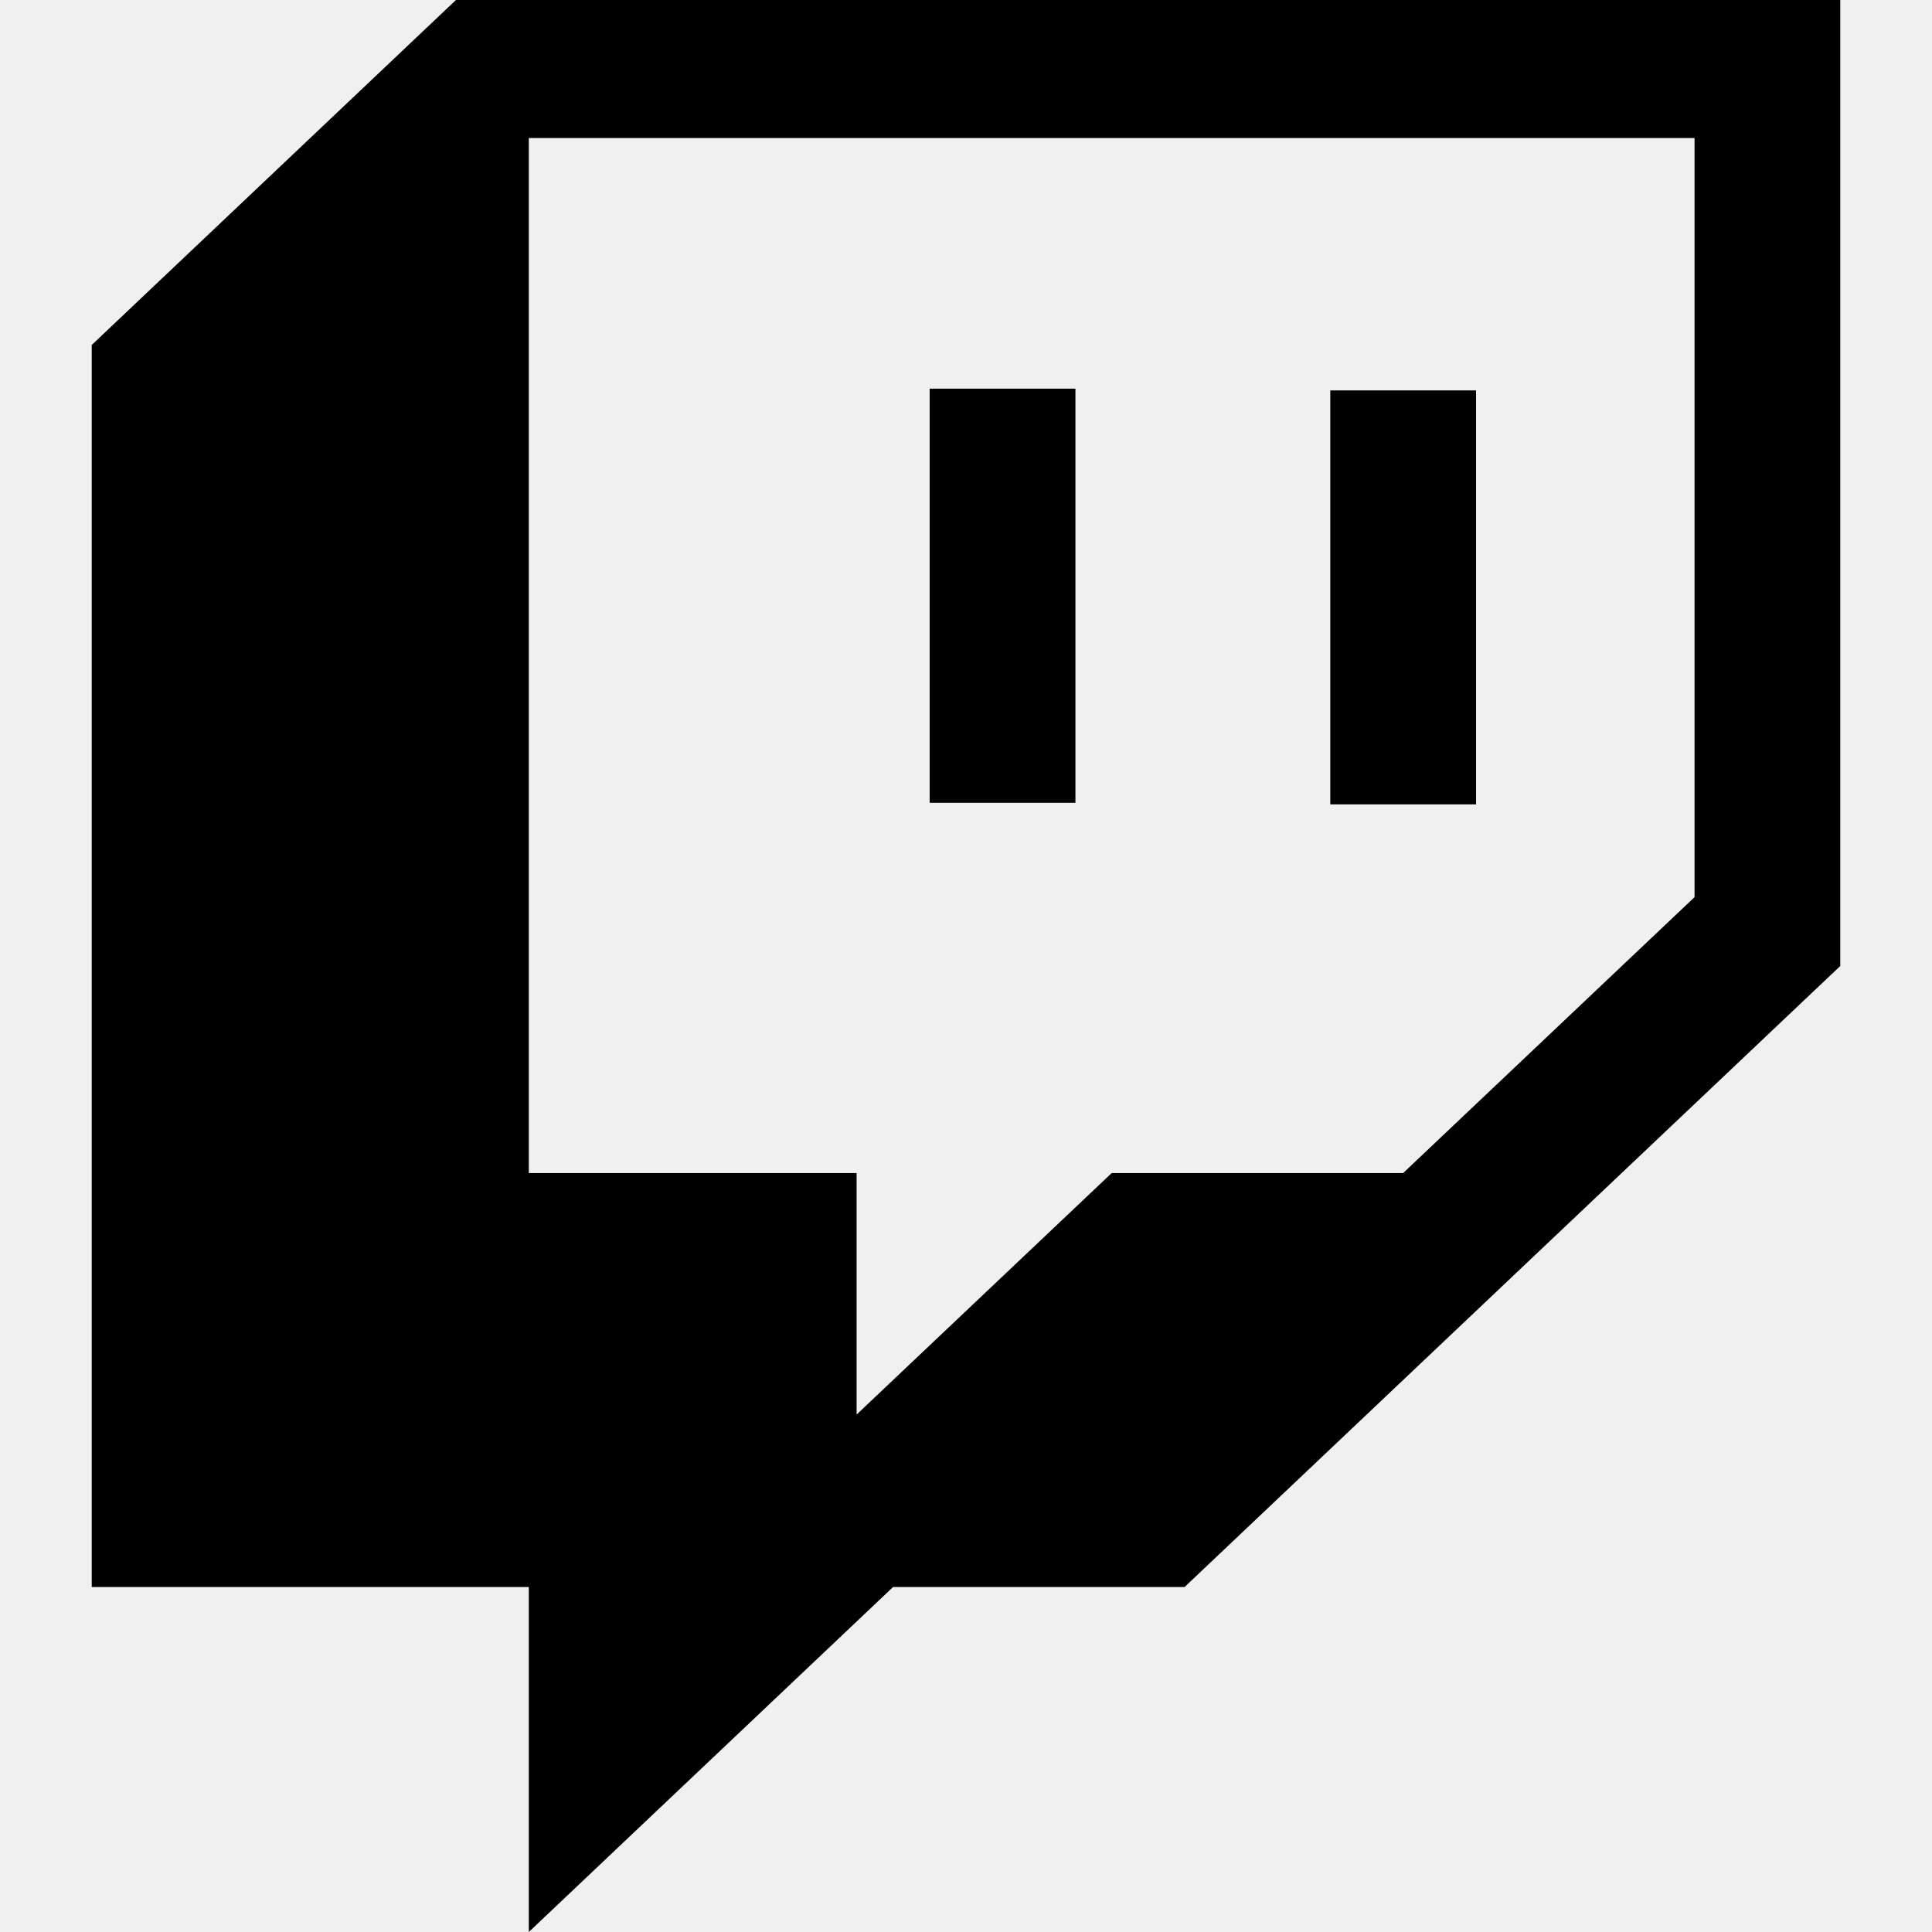
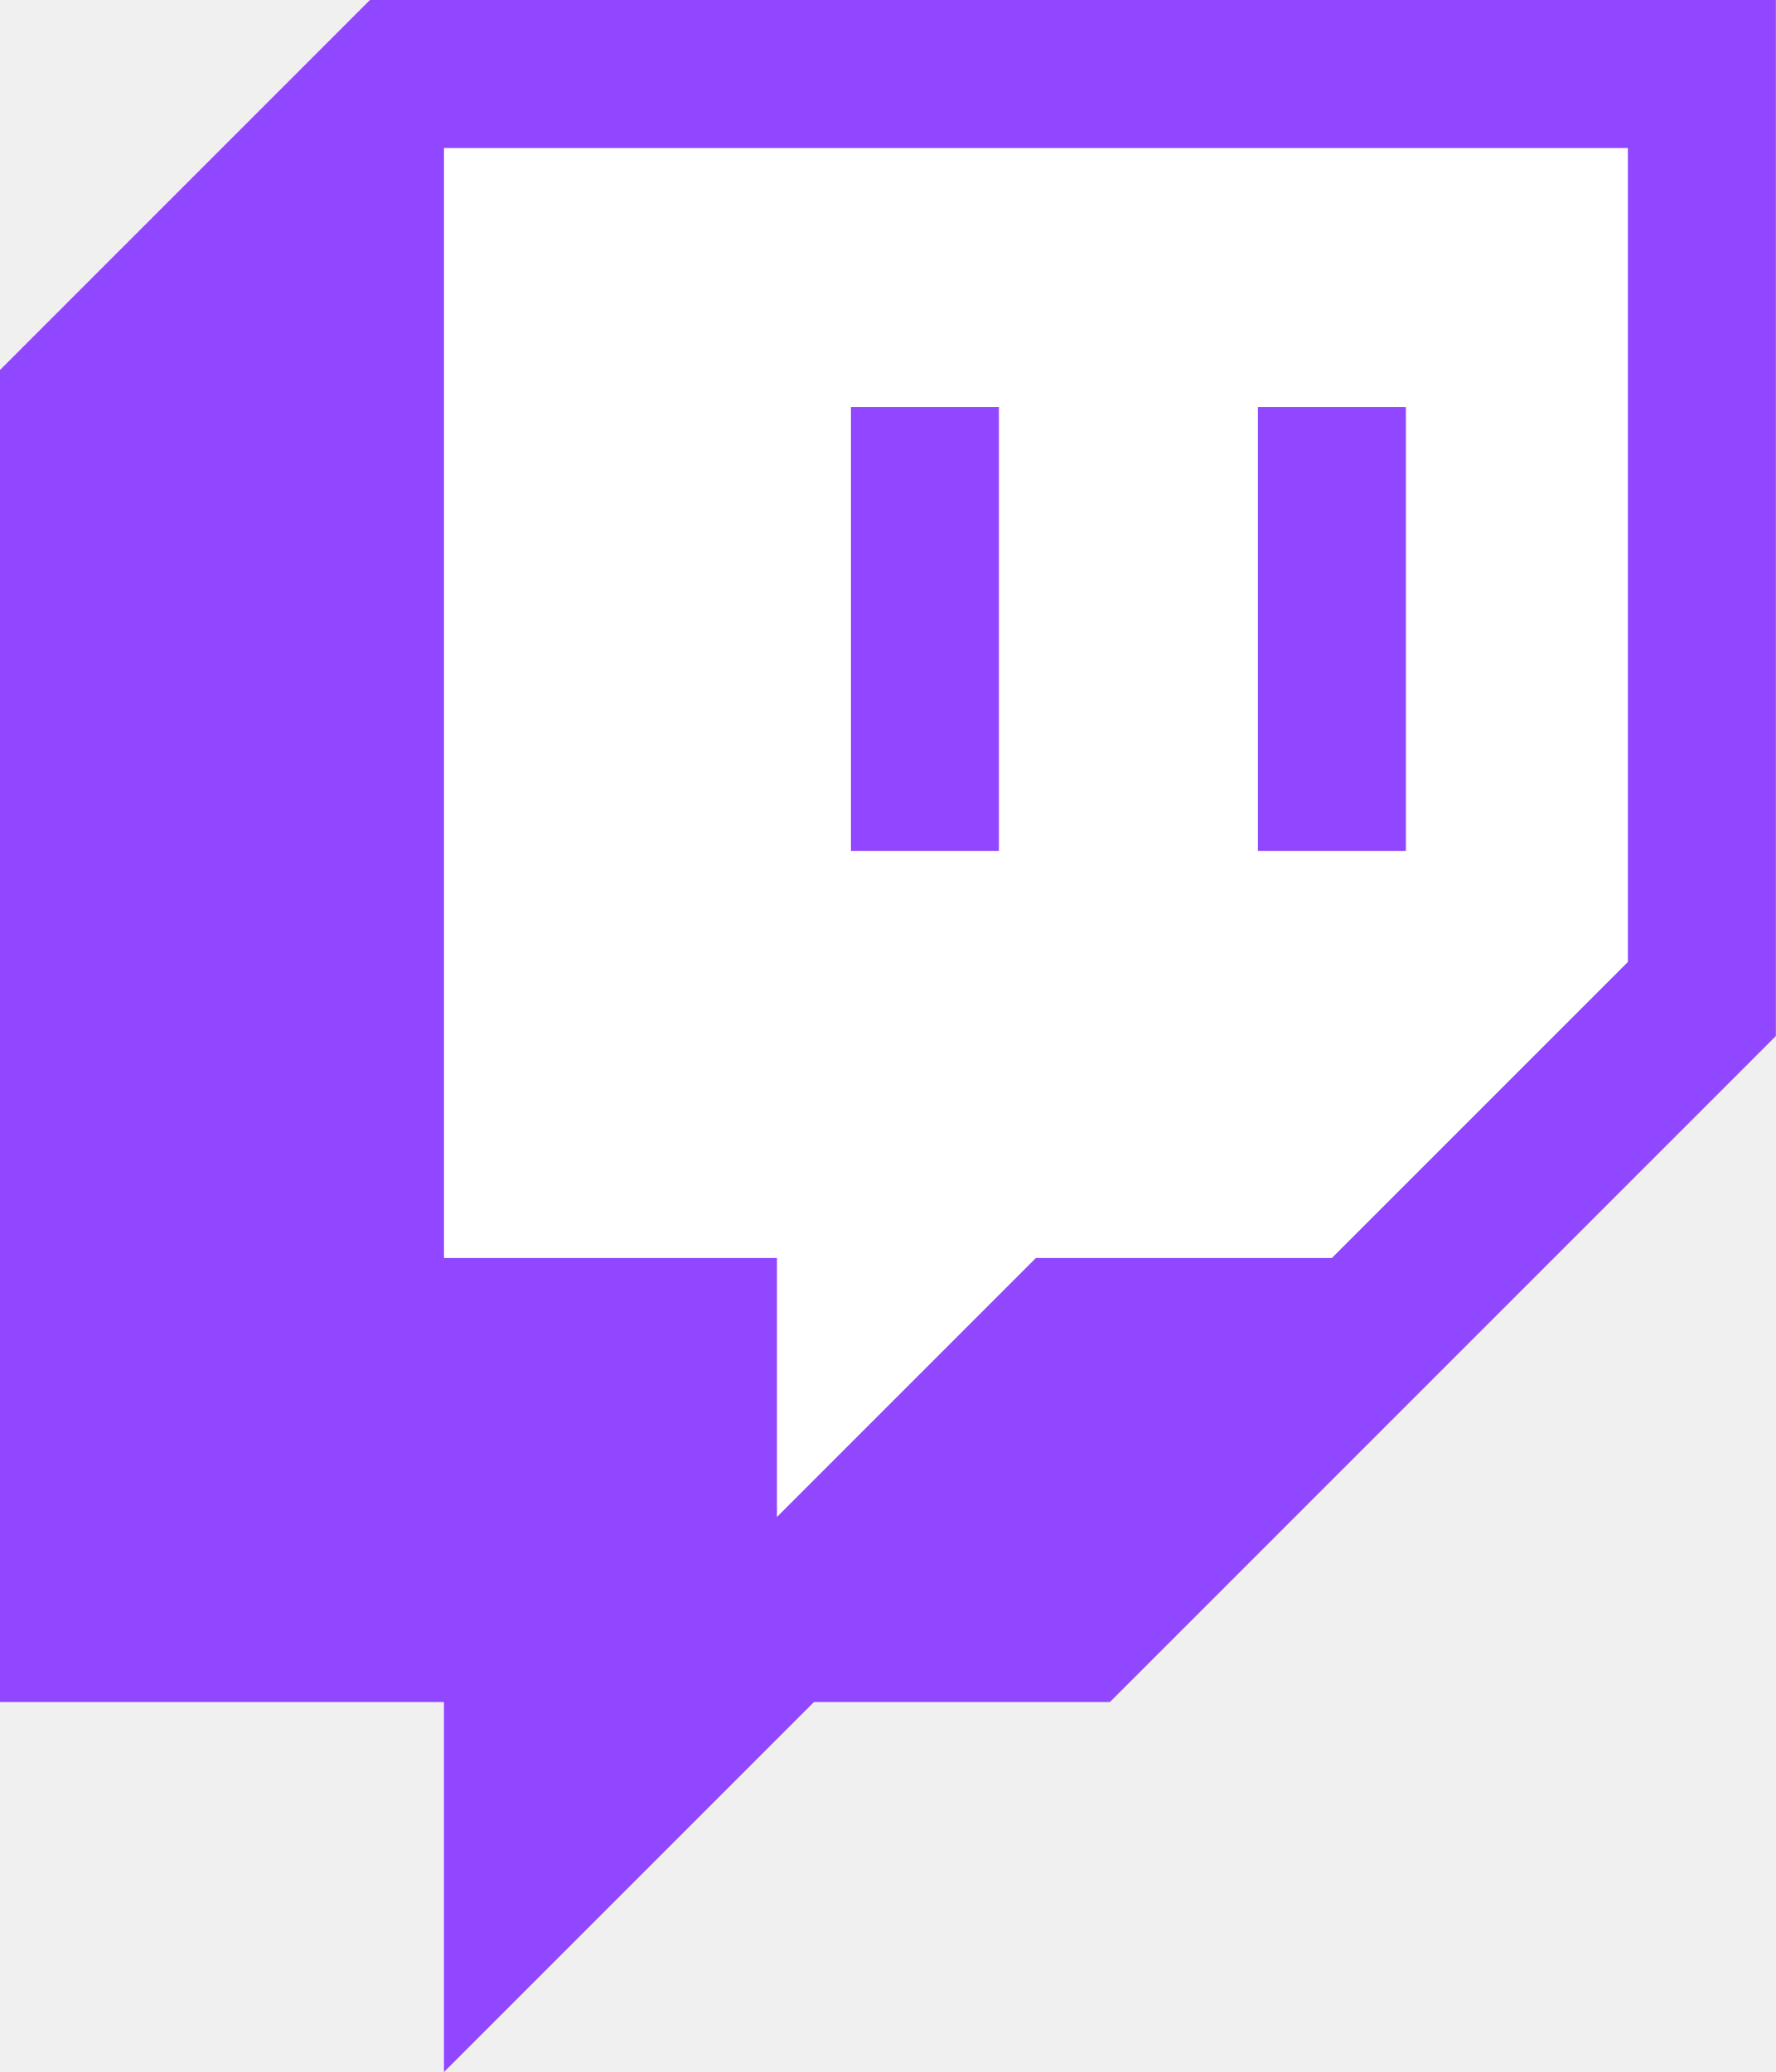
- <svg xmlns="http://www.w3.org/2000/svg" aria-hidden="true" focusable="false" data-prefix="fab" data-icon="twitch" class="svg-inline--fa fa-twitch fa-w-16" role="img" viewBox="0 0 512 512">
-   <path fill="currentColor" d="M391.17,103.47H352.54v109.7h38.63ZM285,103H246.37V212.75H285ZM120.83,0,24.31,91.42V420.58H140.14V512l96.53-91.42h77.25L487.69,256V0ZM449.07,237.75l-77.22,73.12H294.61l-67.6,64v-64H140.14V36.58H449.07Z" />
+ <svg xmlns="http://www.w3.org/2000/svg" enable-background="new 0 0 2400 2800" viewBox="0 0 2400 2800">
+   <path d="m2200 1300-400 400h-400l-350 350v-350h-450v-1500h1600z" fill="#fff" />
+   <g fill="#9146ff">
+     <path d="m500 0-500 500v1800h600v500l500-500h400l900-900v-1400zm1700 1300-400 400h-400l-350 350v-350h-450v-1500h1600z" />
+     <path d="m1700 550h200v600h-200z" />
+     <path d="m1150 550h200v600h-200z" />
+   </g>
</svg>
